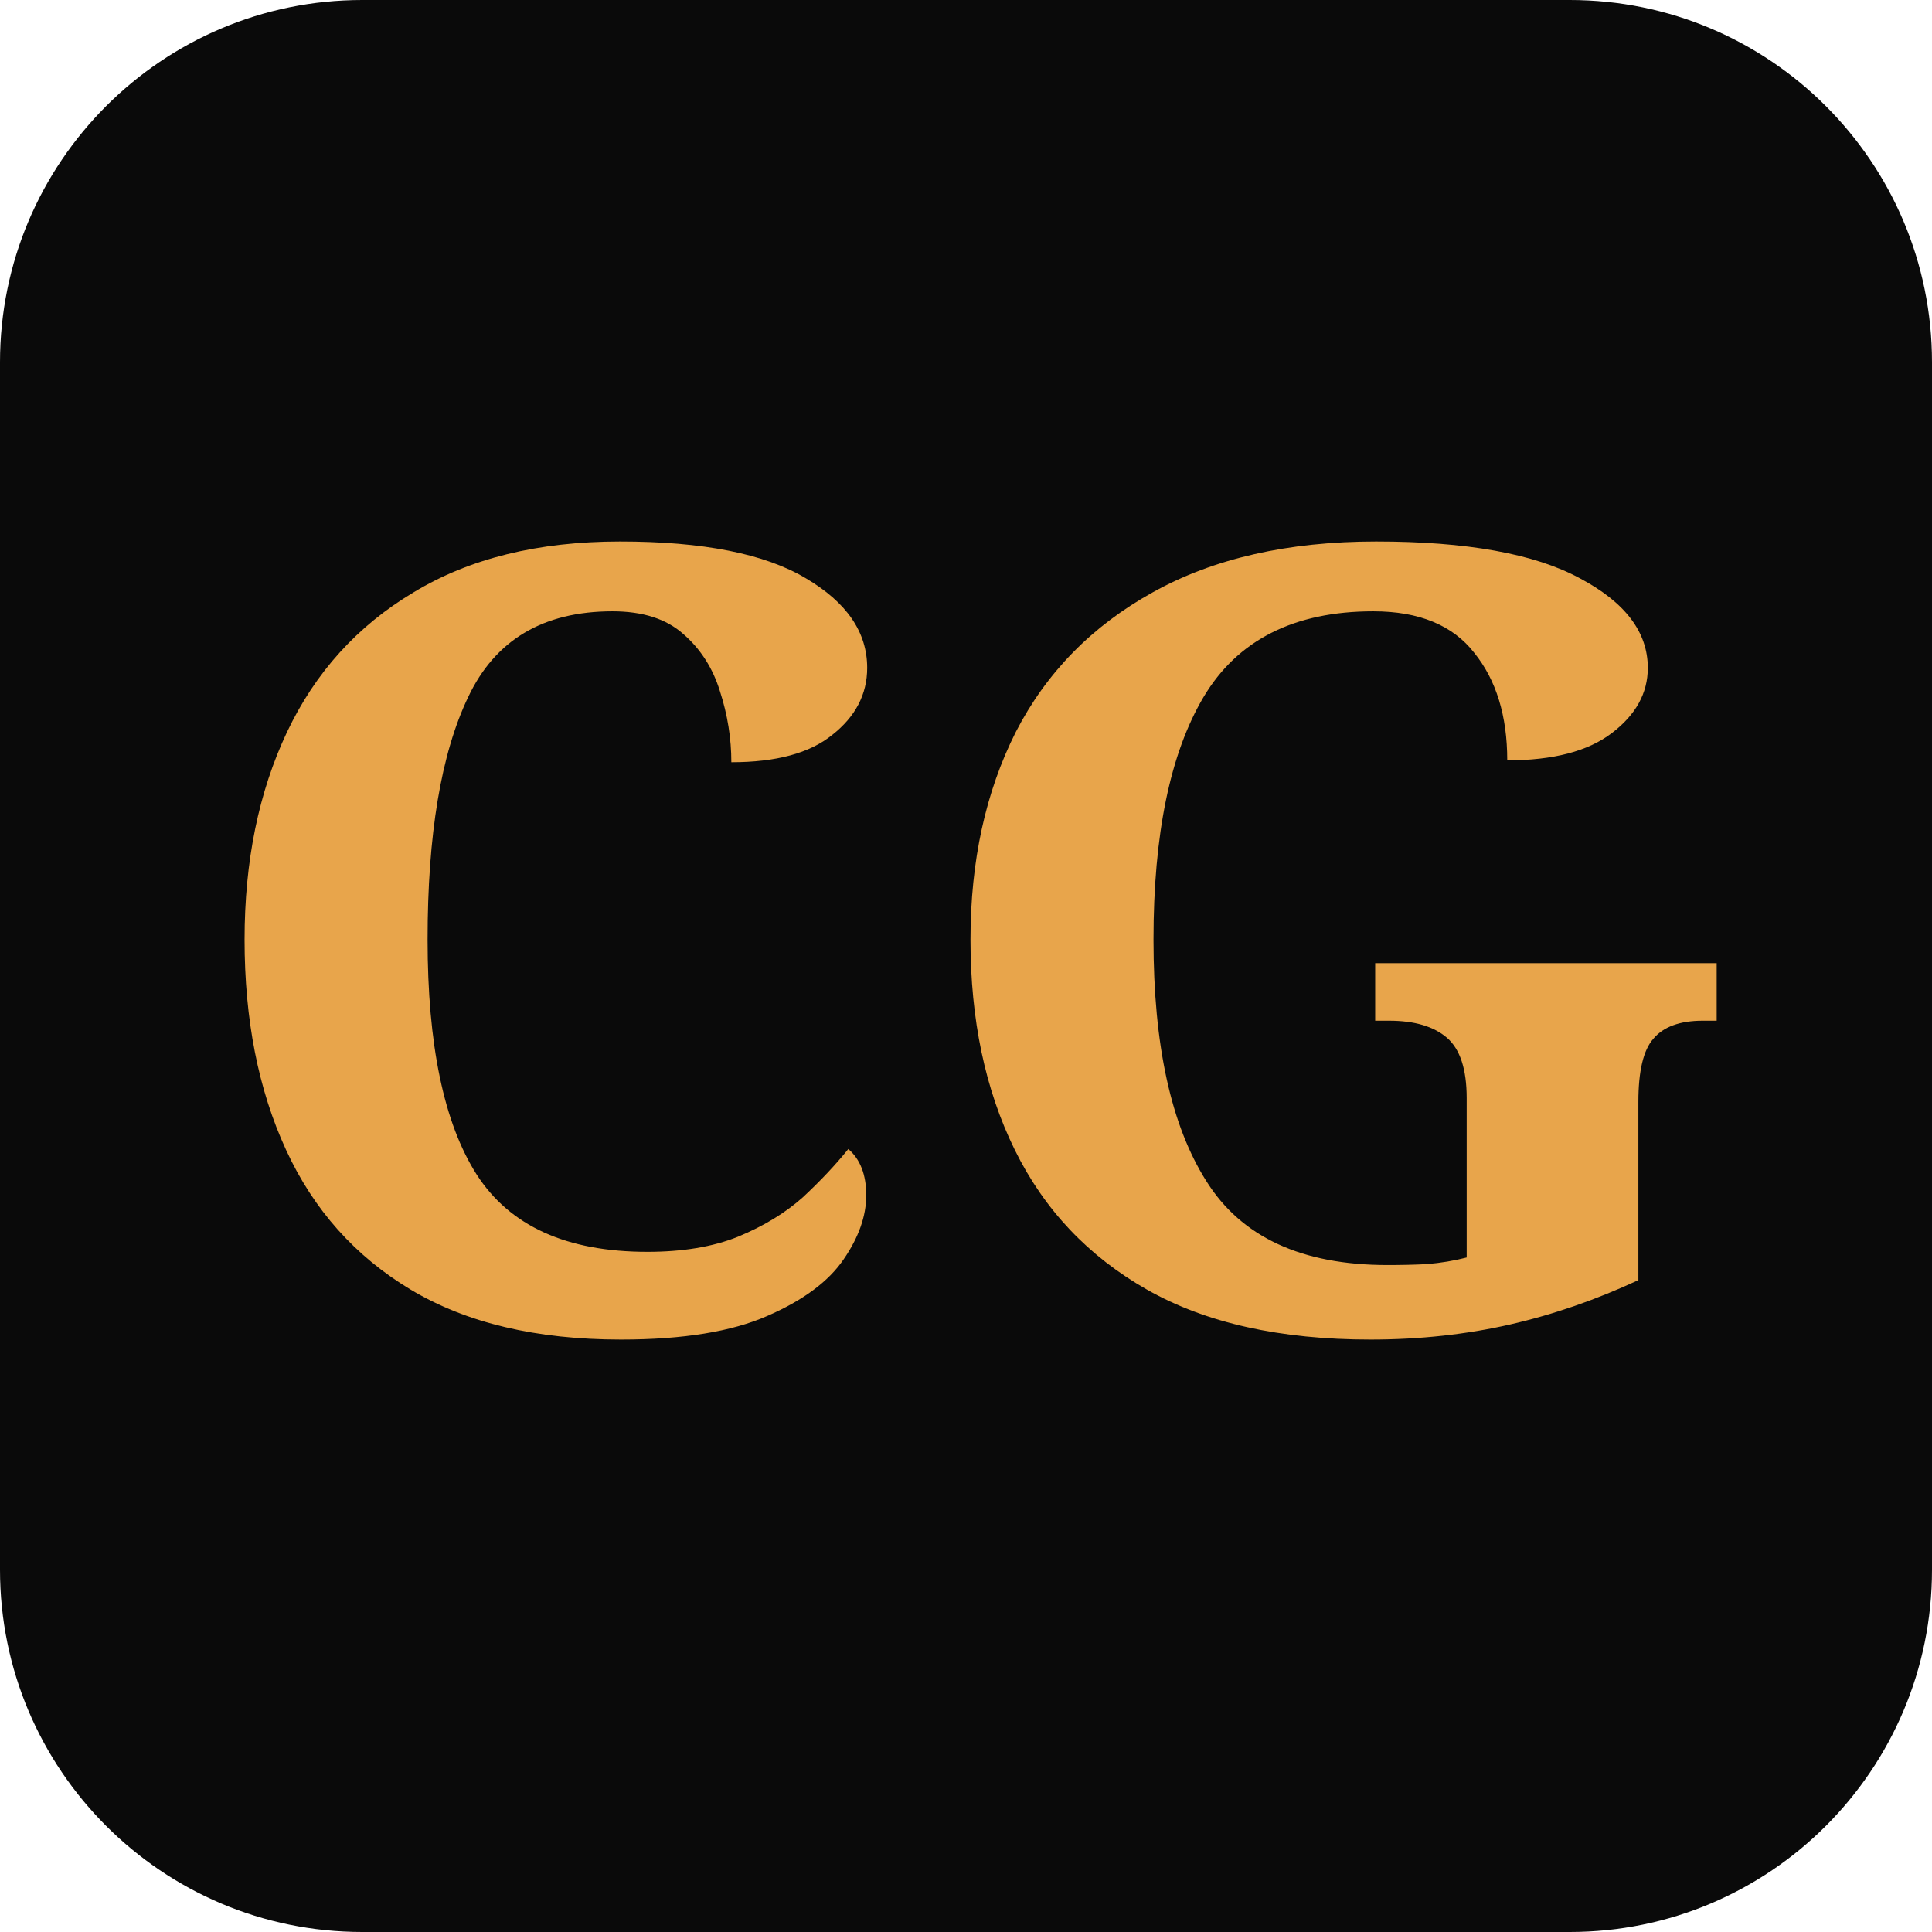
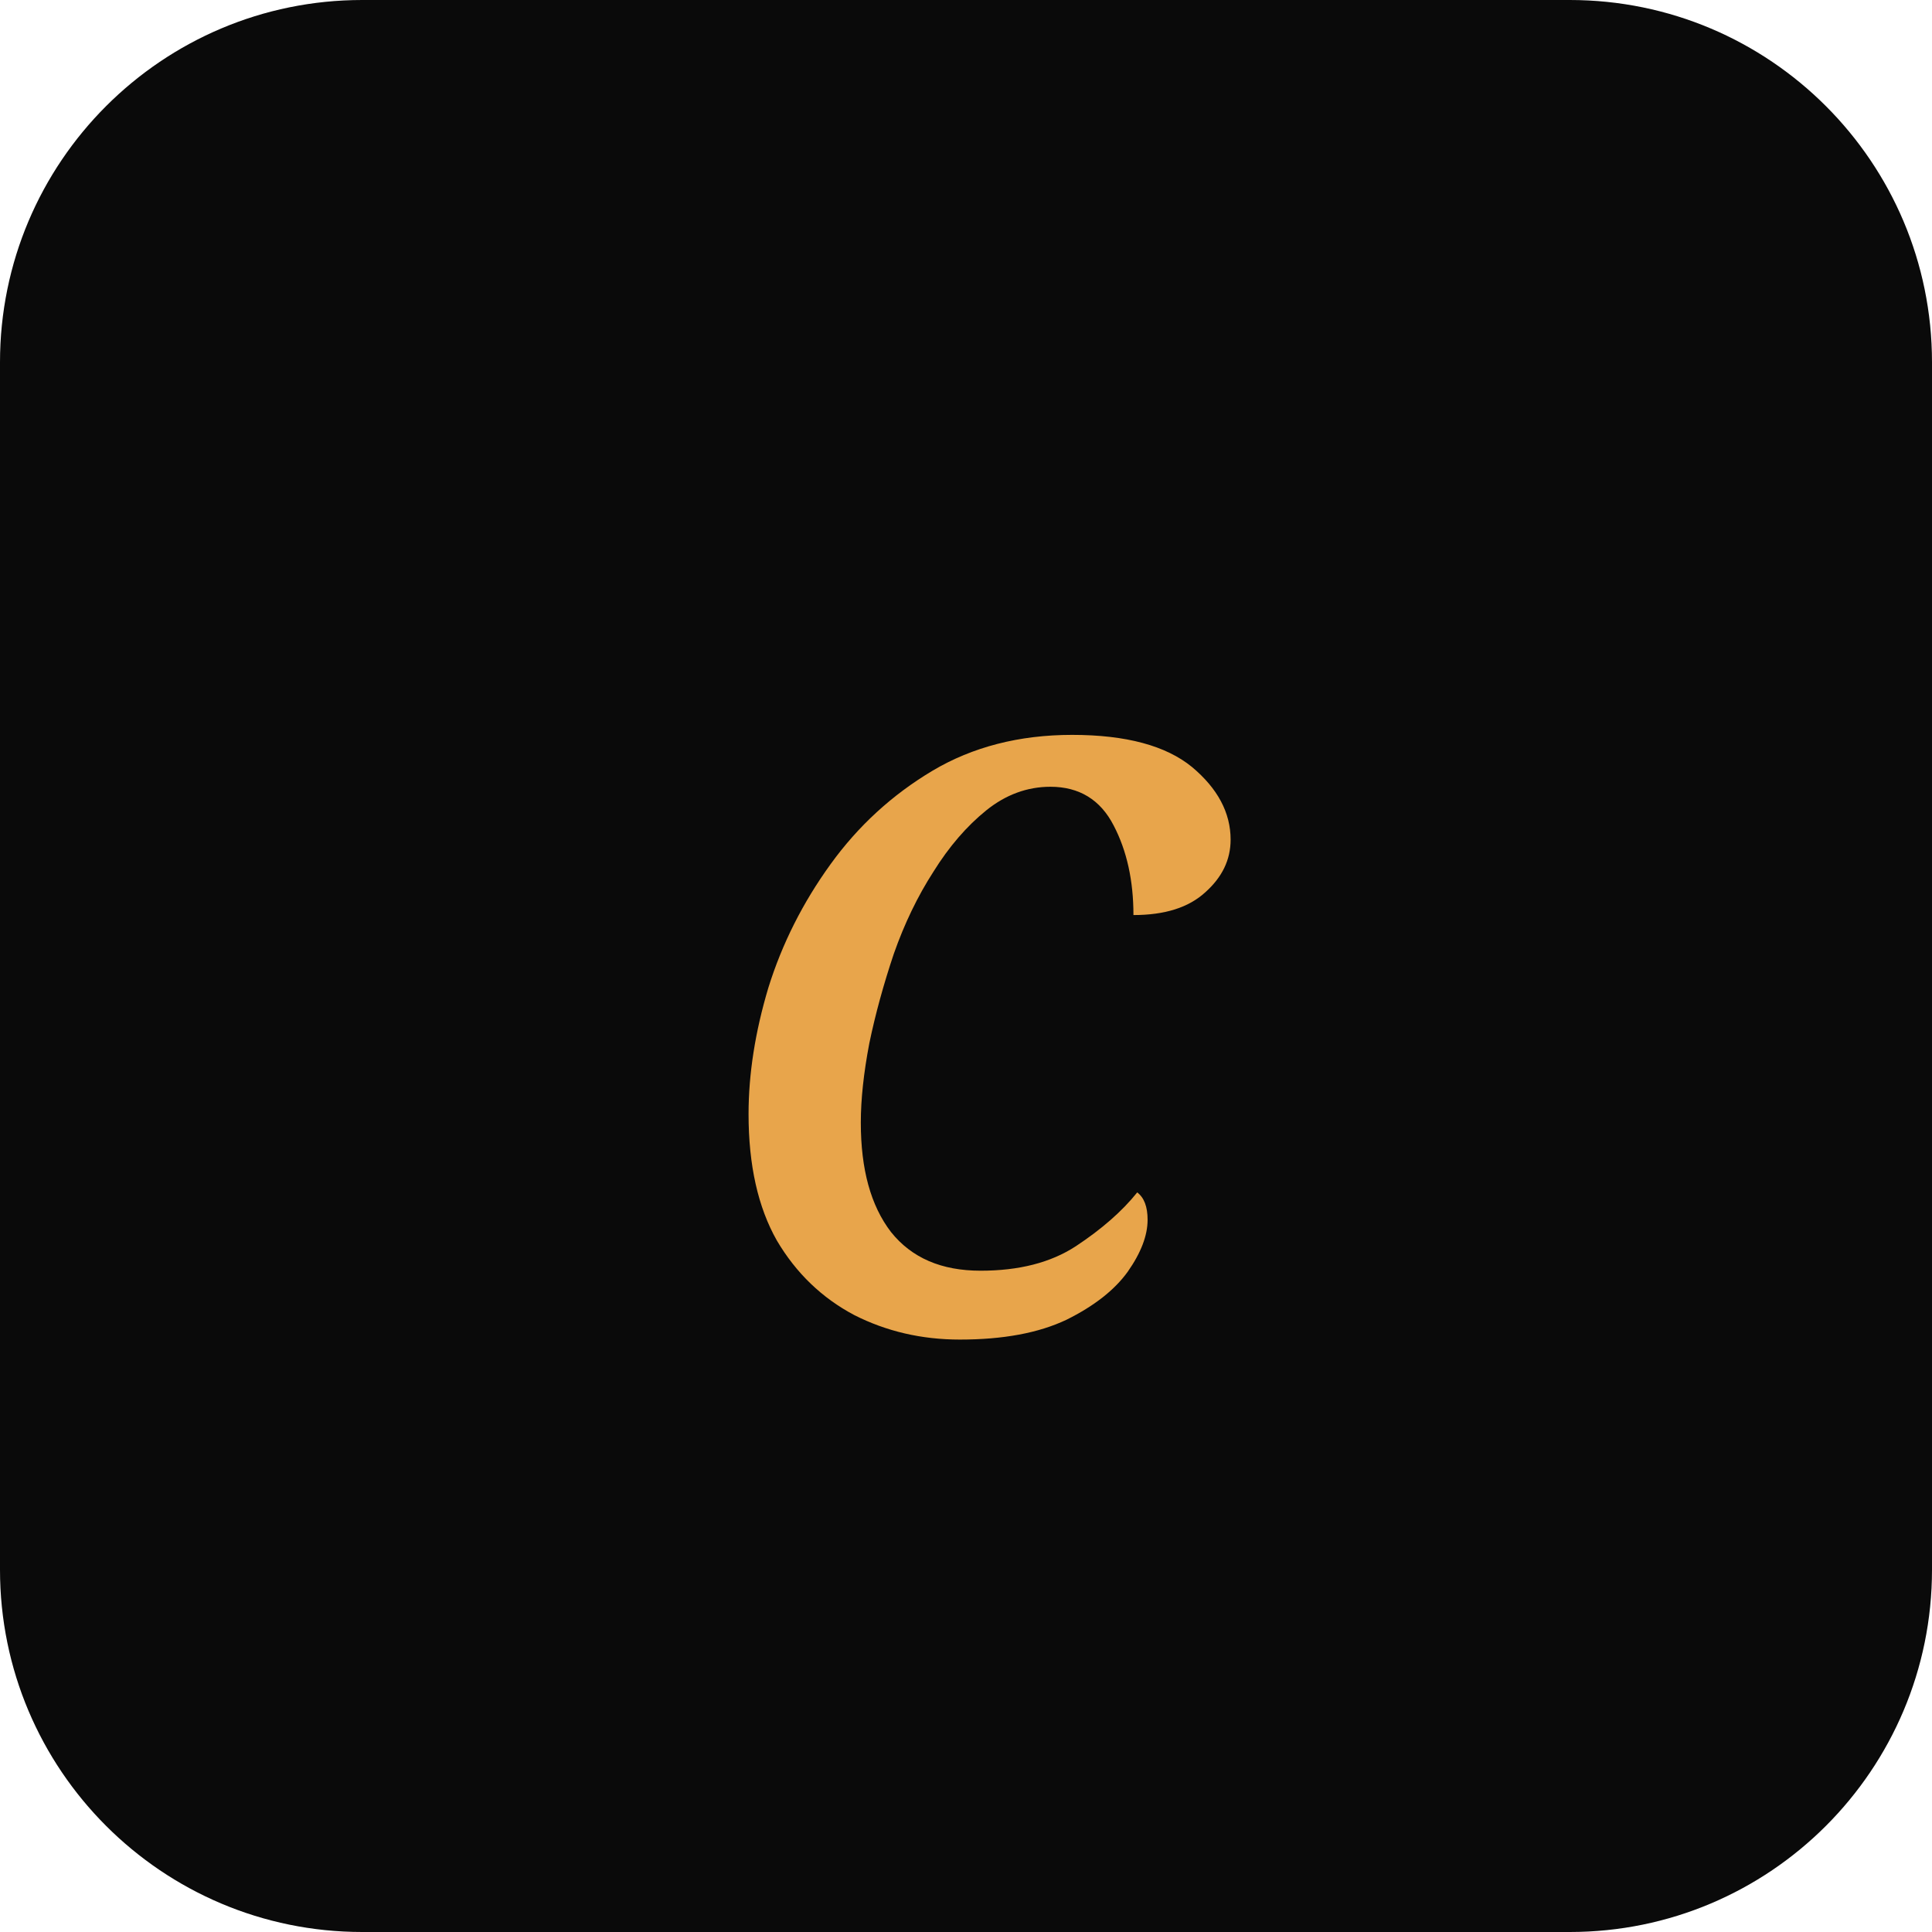
- <svg xmlns="http://www.w3.org/2000/svg" width="32" height="32" viewBox="0 0 32 32">
+ <svg xmlns="http://www.w3.org/2000/svg" viewBox="0 0 32 32">
  <rect width="32" height="32" rx="6" fill="#0a0a0a" />
-   <text x="16" y="22" font-family="serif" font-weight="800" font-size="18" fill="#e8a54b" text-anchor="middle">CG</text>
+   <text x="16" y="22" font-family="Playfair Display, serif" font-size="18" font-style="italic" fill="#e8a54b" text-anchor="middle">c</text>
</svg>
